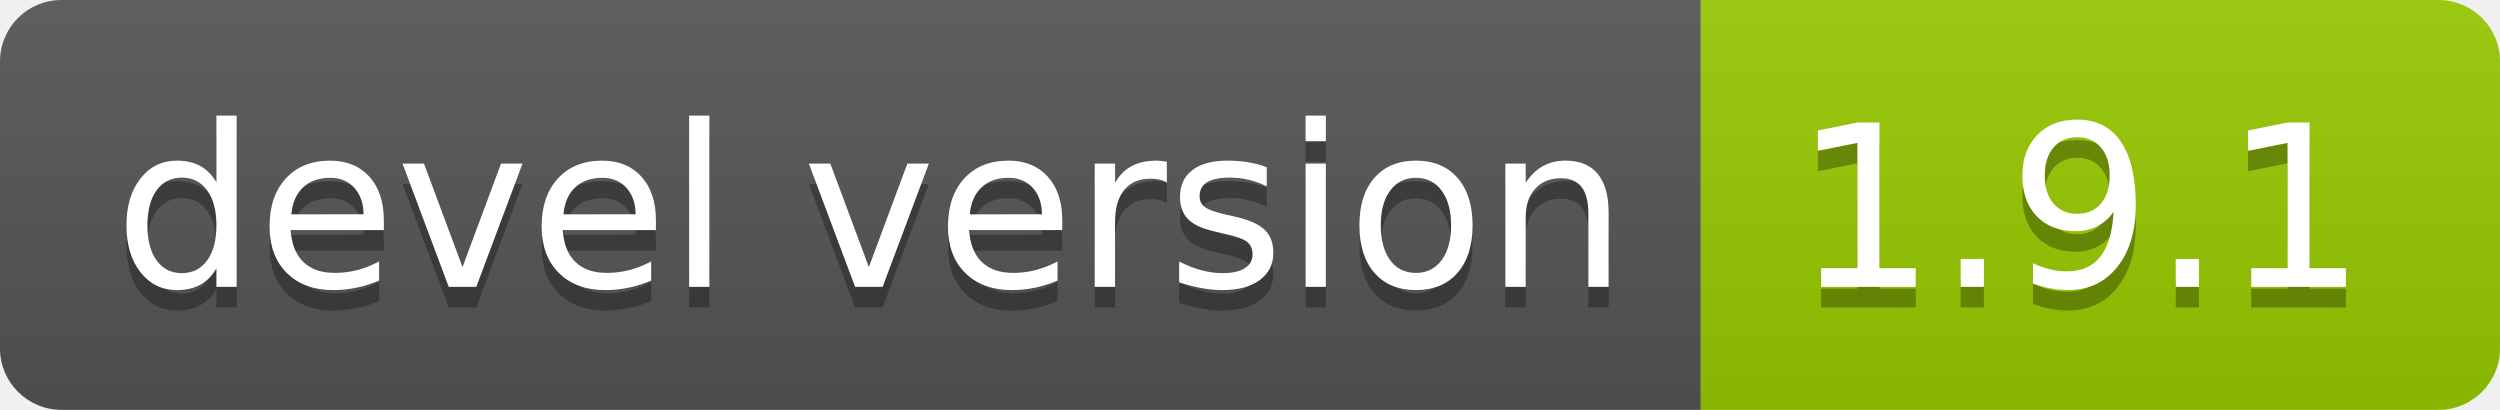
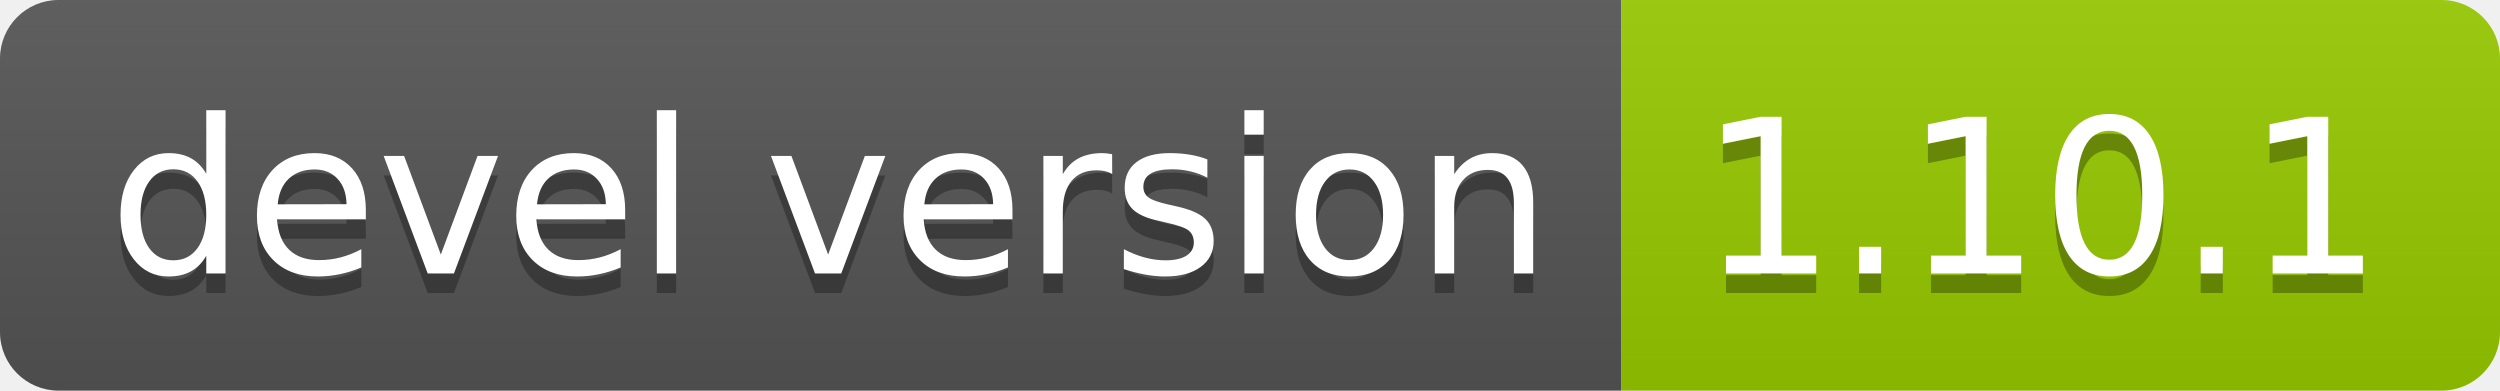
- <svg xmlns="http://www.w3.org/2000/svg" width="122" height="20">
+ <svg xmlns="http://www.w3.org/2000/svg" width="128" height="20">
  <linearGradient id="b" x2="0" y2="100%">
    <stop offset="0" stop-color="#bbb" stop-opacity=".1" />
    <stop offset="1" stop-opacity=".1" />
  </linearGradient>
  <clipPath id="a">
-     <rect width="122" height="20" rx="3" fill="#fff" />
+     <rect width="128" height="20" rx="3" fill="#fff" />
  </clipPath>
  <g clip-path="url(#a)">
    <path fill="#555" d="M0 0h83v20H0z" />
-     <path fill="#97ca00" d="M83 0h39v20H83z" />
-     <path fill="url(#b)" d="M0 0h122v20H0z" />
+     <path fill="#97ca00" d="M83 0h45v20H83z" />
+     <path fill="url(#b)" d="M0 0h128v20H0z" />
  </g>
  <g fill="#fff" text-anchor="middle" font-family="DejaVu Sans,Verdana,Geneva,sans-serif" font-size="110">
    <text x="425" y="150" fill="#010101" fill-opacity=".3" transform="scale(.1)" textLength="730">devel version</text>
    <text x="425" y="140" transform="scale(.1)" textLength="730">devel version</text>
-     <text x="1015" y="150" fill="#010101" fill-opacity=".3" transform="scale(.1)" textLength="290">1.9.1</text>
-     <text x="1015" y="140" transform="scale(.1)" textLength="290">1.9.1</text>
+     <text x="1045" y="150" fill="#010101" fill-opacity=".3" transform="scale(.1)" textLength="350">1.10.1</text>
+     <text x="1045" y="140" transform="scale(.1)" textLength="350">1.10.1</text>
  </g>
</svg>
